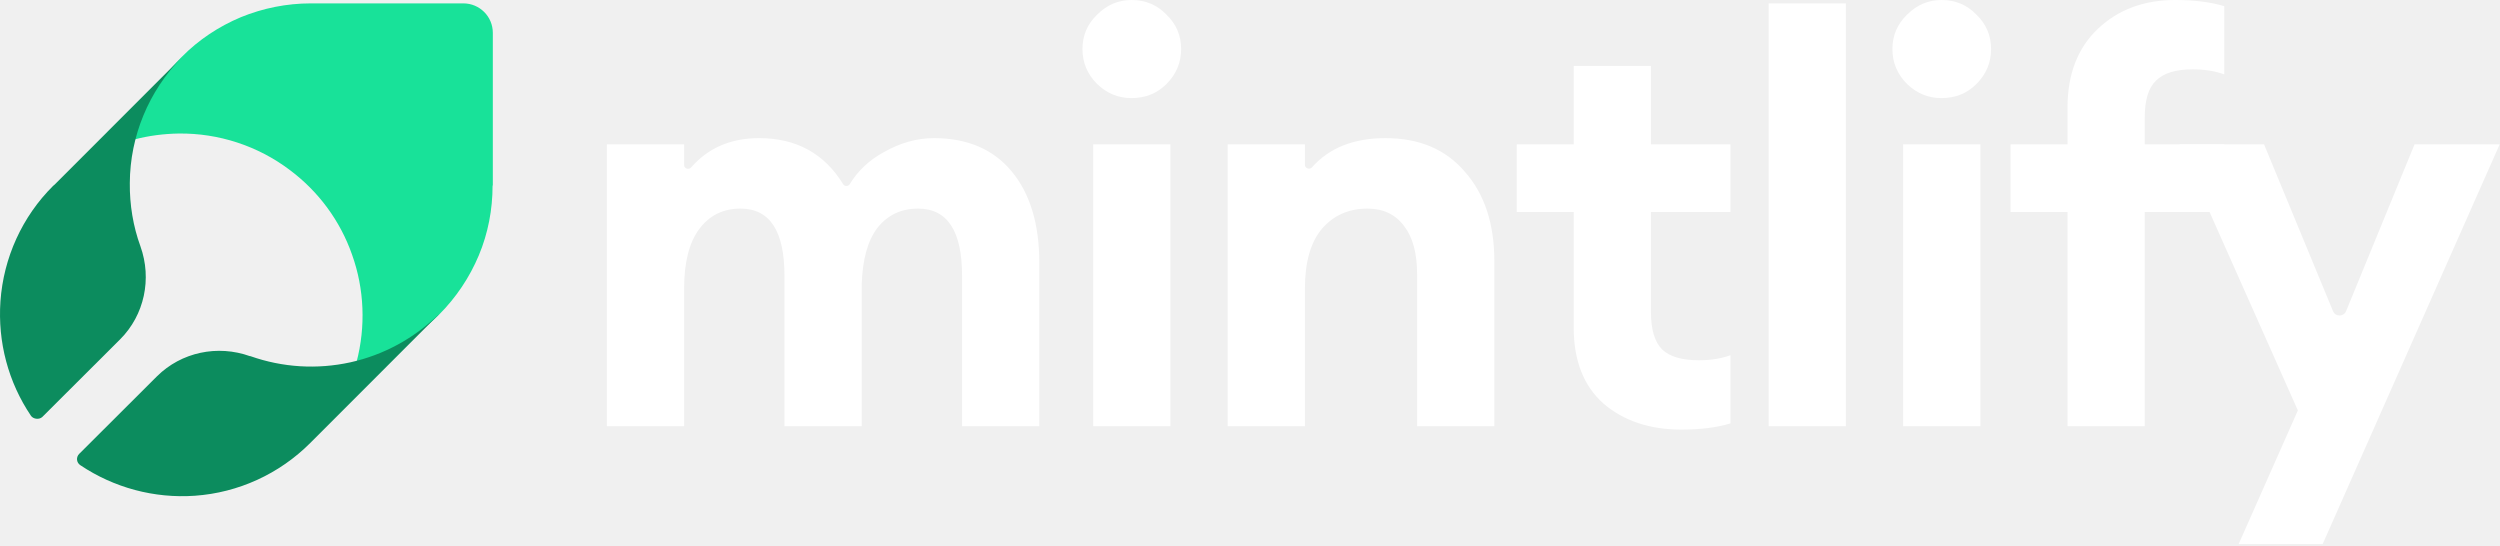
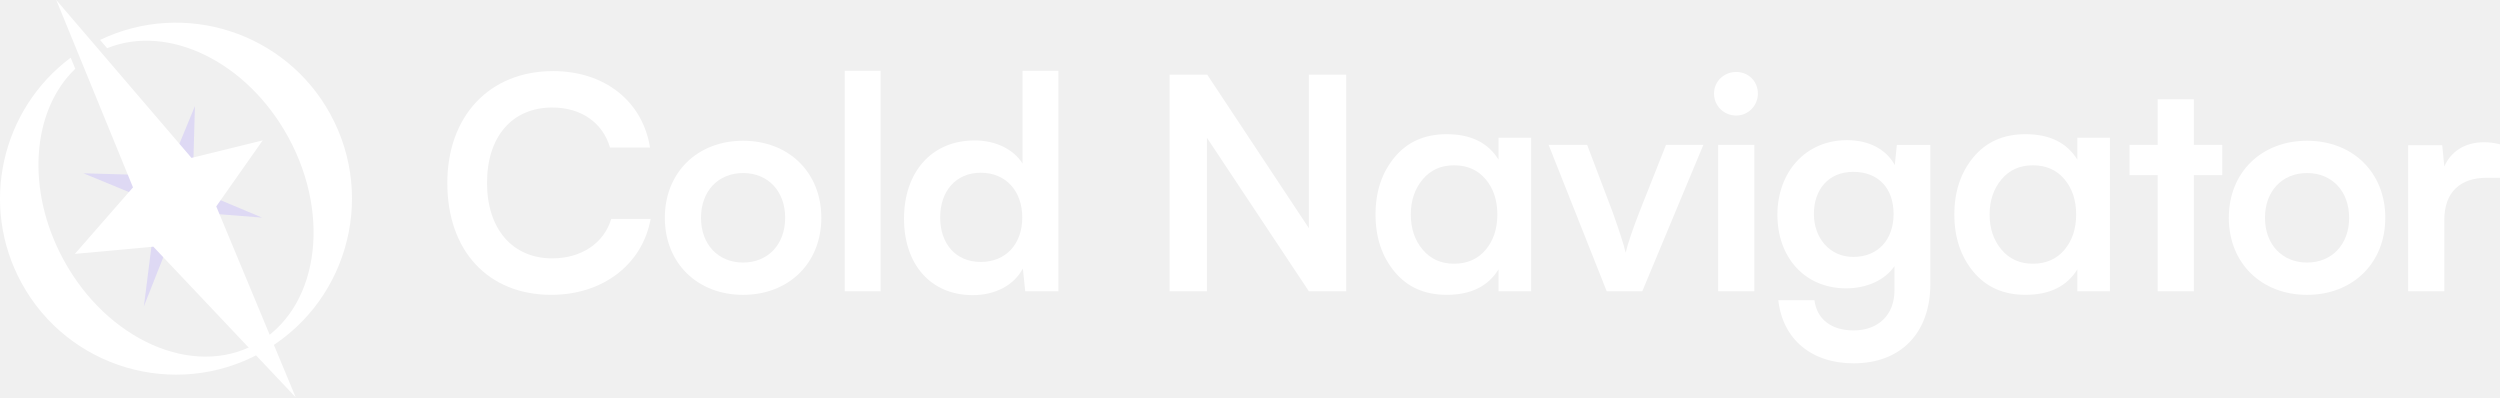
- <svg xmlns="http://www.w3.org/2000/svg" width="1682" height="367" viewBox="0 0 1682 367" fill="none">
-   <path d="M1562.69 366.037H1506.17L1546 276.14L1466.34 97.105H1523.24L1569.66 209.337C1571.28 213.26 1576.84 213.253 1578.45 209.325L1624.52 97.105H1681.79L1562.69 366.037Z" fill="white" />
-   <path d="M1391.02 286.761V142.622H1352.71V97.104H1391.02V72.449C1391.02 49.943 1397.85 32.242 1411.5 19.345C1425.16 6.448 1442.48 0 1463.47 0C1476.37 0 1487.37 1.391 1496.47 4.172V50.069C1490.4 47.793 1483.32 46.656 1475.23 46.656C1463.85 46.656 1455.63 49.184 1450.57 54.242C1445.51 59.046 1442.99 67.265 1442.99 78.897V97.104H1496.47V142.622H1442.99V286.761H1391.02Z" fill="white" />
-   <path d="M1306.22 66.001C1297.37 66.001 1289.66 62.84 1283.08 56.518C1276.51 49.943 1273.22 42.104 1273.22 33C1273.22 23.897 1276.51 16.184 1283.08 9.862C1289.66 3.287 1297.37 0 1306.22 0C1315.58 0 1323.42 3.287 1329.74 9.862C1336.31 16.184 1339.6 23.897 1339.6 33C1339.6 42.104 1336.31 49.943 1329.74 56.518C1323.42 62.84 1315.58 66.001 1306.22 66.001ZM1280.43 286.761V97.104H1332.39V286.761H1280.43Z" fill="white" />
-   <path d="M1189.94 286.761V2.276H1241.91V286.761H1189.94Z" fill="white" />
-   <path d="M1131.24 289.037C1110 289.037 1092.55 283.221 1078.89 271.588C1065.49 259.703 1058.79 242.634 1058.79 220.381V142.622H1020.48V97.104H1058.79V44.38H1110.76V97.104H1164.24V142.622H1110.76V210.14C1110.76 221.772 1113.29 230.117 1118.34 235.174C1123.4 239.979 1131.62 242.381 1143 242.381C1151.09 242.381 1158.17 241.243 1164.24 238.967V284.864C1155.14 287.646 1144.14 289.037 1131.24 289.037Z" fill="white" />
-   <path d="M825.979 286.761V97.104H877.945V110.967C877.945 113.311 881.135 114.347 882.688 112.591C894.273 99.485 910.773 92.932 932.187 92.932C954.946 92.932 972.774 100.518 985.67 115.69C998.82 130.61 1005.39 150.587 1005.39 175.622V286.761H953.429V184.346C953.429 170.438 950.521 159.691 944.704 152.104C938.888 144.265 930.67 140.346 920.049 140.346C907.405 140.346 897.164 144.898 889.325 154.001C881.738 163.105 877.945 176.507 877.945 194.208V286.761H825.979Z" fill="white" />
-   <path d="M761.286 66.001C752.436 66.001 744.723 62.84 738.148 56.518C731.574 49.943 728.286 42.104 728.286 33C728.286 23.897 731.574 16.184 738.148 9.862C744.723 3.287 752.436 0 761.286 0C770.643 0 778.482 3.287 784.804 9.862C791.379 16.184 794.666 23.897 794.666 33C794.666 42.104 791.379 49.943 784.804 56.518C778.482 62.84 770.643 66.001 761.286 66.001ZM735.493 286.761V97.104H787.459V286.761H735.493Z" fill="white" />
-   <path d="M647.273 286.761V185.484C647.273 155.392 637.411 140.346 617.686 140.346C606.307 140.346 597.204 144.645 590.376 153.242C583.801 161.84 580.261 174.61 579.755 191.553V286.761H527.789V185.484C527.789 155.392 517.927 140.346 498.203 140.346C486.571 140.346 477.341 144.898 470.513 154.001C463.685 163.105 460.272 176.507 460.272 194.208V286.761H408.306V97.104H460.272V111.103C460.272 113.435 463.407 114.462 464.939 112.704C476.419 99.522 491.68 92.932 510.72 92.932C535.742 92.932 554.588 103.262 567.259 123.923C568.258 125.553 570.718 125.527 571.712 123.894C577.189 114.891 584.802 107.731 594.548 102.414C605.675 96.093 616.928 92.932 628.307 92.932C650.813 92.932 668.261 100.391 680.652 115.311C693.043 130.231 699.239 150.714 699.239 176.76V286.761H647.273Z" fill="white" />
-   <path d="M331.569 124.833V22.09C331.569 11.065 322.625 2.276 311.764 2.276H209.069C192.938 2.276 176.967 5.472 162.113 11.544C147.26 17.775 133.685 26.724 122.345 38.228L121.546 39.027C106.533 54.207 95.833 73.062 90.402 93.834C100.145 91.277 110.206 89.999 120.268 89.839C147.1 89.52 173.453 98.148 194.855 114.287C214.18 128.668 228.873 148.481 236.859 171.331C245.164 194.5 246.122 219.746 239.893 243.554C260.496 238.122 279.503 227.416 294.675 212.396L295.474 211.597C306.813 200.252 315.917 186.67 322.145 171.81C328.374 156.95 331.409 140.971 331.409 124.833H331.569Z" fill="#18E299" />
-   <path d="M87.337 123.098C87.496 91.579 100.066 61.334 122.182 38.73L36.739 124.212C36.421 124.531 36.102 124.69 35.784 125.008C14.941 145.702 2.371 173.4 0.303 202.69C-1.607 230.07 5.553 257.131 20.828 279.736C22.285 281.892 26.238 282.601 28.466 280.532L80.813 228.319C97.202 211.923 102.293 187.568 94.497 165.759C89.564 152.229 87.178 137.743 87.337 123.098Z" fill="#0C8C5E" />
-   <path d="M294.976 211.605C278.587 227.683 258.062 238.826 235.786 243.761C213.351 248.695 190.121 247.263 168.482 239.622C168.482 239.622 168.323 239.622 168.164 239.622C146.365 231.822 122.022 236.916 105.633 253.153L53.285 305.365C51.057 307.594 51.376 311.255 54.081 313.006C76.674 328.129 103.724 335.451 131.091 333.541C160.368 331.472 187.894 318.896 208.737 298.043L209.533 297.247L294.976 211.765V211.605Z" fill="#0C8C5E" />
+ <svg xmlns="http://www.w3.org/2000/svg" version="1.1" viewBox="0 0 1272 202.17">
+   <defs>
+     <style>
+       .cls-1 {
+         fill: #ded9f4;
+       }
+ 
+       .cls-2 {
+         fill: #ffffff;
+       }
+     </style>
+   </defs>
+   <g>
+     <g id="Layer_1">
+       <g>
+         <g>
+           <path class="cls-2" d="M168.18,58.26C145.28,16.22,93.58-.15,50.9,20.32l3.6,4.2c31.01-12.54,71.19,6.74,92.25,45.41,22.28,40.91,14.73,88.01-16.85,105.22-31.59,17.2-75.26-2.01-97.54-42.92-19.43-35.68-16.17-76.08,5.94-97.23l-2.32-5.66C.81,55.54-10.66,104.28,10.92,143.91c23.65,43.42,78.03,59.45,121.45,35.8,43.42-23.65,59.45-78.03,35.8-121.45Z" />
+           <polygon class="cls-1" points="92.3 107.54 133.37 110.72 98.16 95.96 98 95.84 99.18 53.98 84.9 88.62 84.3 89.35 42.44 88.17 79.81 103.58 73.21 155.86 92.3 107.54" />
+           <polygon class="cls-2" points="28.63 0 97.43 80.34 133.66 71.42 110.03 105.02 150.46 202.17 78 125.5 38.09 129.18 67.67 95.34 28.63 0" />
+         </g>
+         <g>
+           <path class="cls-2" d="M227.59,93.17c0-34.23,21.56-57,53.83-57,26.09,0,45.54,15.23,49.31,38.9h-20.36c-3.77-12.82-14.78-20.36-29.4-20.36-20.36,0-33.17,14.78-33.17,38.3s12.97,38.45,33.17,38.45c14.93,0,26.39-7.84,30.01-20.05h20.06c-4.22,23.22-24.43,38.6-50.51,38.6-32.12,0-52.93-22.32-52.93-56.85Z" />
+           <path class="cls-2" d="M378.08,71.61c23.07,0,39.81,15.98,39.81,39.2s-16.74,39.21-39.81,39.21-39.81-15.98-39.81-39.21,16.74-39.2,39.81-39.2ZM378.08,133.58c12.67,0,21.41-9.2,21.41-22.77s-8.74-22.77-21.41-22.77-21.41,9.2-21.41,22.77,8.74,22.77,21.41,22.77Z" />
+           <path class="cls-2" d="M429.8,148.21V36.02h18.25v112.19h-18.25Z" />
+           <path class="cls-2" d="M459.96,111.26c0-23.22,13.57-39.81,36.04-39.81,10.4,0,19.6,4.37,24.28,11.76v-47.19h18.24v112.19h-16.88l-1.21-11.61c-4.52,8.6-14.17,13.57-25.48,13.57-21.56,0-34.99-15.83-34.99-38.9ZM520.13,110.66c0-13.42-8.29-22.77-21.11-22.77s-20.66,9.5-20.66,22.77,7.84,22.62,20.66,22.62,21.11-9.2,21.11-22.62Z" />
+           <path class="cls-2" d="M595.08,148.21V37.98h19.15l51.72,78.11V37.98h19v110.22h-19l-51.87-78.11v78.11h-19Z" />
+           <path class="cls-2" d="M762.46,70.09h16.59v78.11h-16.59v-11.16c-5.33,8.65-14.12,12.97-26.39,12.97-11.16,0-19.98-3.9-26.47-11.69-6.48-7.79-9.73-17.51-9.73-29.18s3.25-21.39,9.73-29.18c6.49-7.79,15.31-11.69,26.47-11.69,12.26,0,21.06,4.32,26.39,12.97v-11.16ZM723.86,91.28c-4.02,4.78-6.04,10.73-6.04,17.87s2.01,13.1,6.04,17.87c4.02,4.78,9.35,7.16,15.98,7.16s12.09-2.36,16.06-7.09c3.97-4.72,5.95-10.71,5.95-17.95s-1.98-13.22-5.95-17.94c-3.97-4.72-9.32-7.09-16.06-7.09s-11.97,2.39-15.98,7.16Z" />
+           <path class="cls-2" d="M787.95,73.72h19.6l12.97,34.23c3.17,8.9,5.73,16.59,6.63,20.66,1.05-4.67,3.77-12.51,6.94-20.66l13.57-34.23h19l-31.07,74.49h-18.09l-29.56-74.49Z" />
+           <path class="cls-2" d="M872.09,47.63c0-6.18,4.98-11.01,11.31-11.01s11.01,4.83,11.01,11.01-4.98,11.16-11.01,11.16c-6.33,0-11.31-4.98-11.31-11.16ZM874.2,73.72h18.39v74.49h-18.39v-74.49Z" />
+           <path class="cls-2" d="M939.79,71.31c11.16,0,19.9,4.67,24.28,12.67l1.05-10.25h17.04v70.72c0,24.88-14.93,40.41-39.06,40.41-21.41,0-36.04-12.21-38.3-32.12h18.39c1.21,9.65,8.6,15.38,19.9,15.38,12.67,0,20.81-7.99,20.81-20.36v-12.36c-4.67,6.94-13.87,11.31-24.58,11.31-21.11,0-34.98-15.83-34.98-37.4s14.17-38,35.43-38ZM942.96,130.72c12.67,0,20.5-8.9,20.5-21.87s-7.69-21.41-20.5-21.41-20.05,9.2-20.05,21.41,7.99,21.87,20.05,21.87Z" />
+           <path class="cls-2" d="M1056.96,70.09h16.59v78.11h-16.59v-11.16c-5.33,8.65-14.12,12.97-26.39,12.97-11.16,0-19.98-3.9-26.47-11.69-6.48-7.79-9.73-17.51-9.73-29.18s3.25-21.39,9.73-29.18c6.49-7.79,15.31-11.69,26.47-11.69,12.26,0,21.06,4.32,26.39,12.97v-11.16ZM1018.36,91.28c-4.02,4.78-6.04,10.73-6.04,17.87s2.01,13.1,6.04,17.87c4.02,4.78,9.35,7.16,15.98,7.16s12.09-2.36,16.06-7.09c3.97-4.72,5.95-10.71,5.95-17.95s-1.98-13.22-5.95-17.94c-3.97-4.72-9.32-7.09-16.06-7.09s-11.97,2.39-15.98,7.16Z" />
+           <path class="cls-2" d="M1097.83,148.21v-59.11h-14.32v-15.38h14.32v-23.22h18.4v23.22h14.47v15.38h-14.47v59.11h-18.4Z" />
+           <path class="cls-2" d="M1173.83,71.61c23.07,0,39.81,15.98,39.81,39.2s-16.74,39.21-39.81,39.21-39.81-15.98-39.81-39.21,16.74-39.2,39.81-39.2ZM1173.83,133.58c12.67,0,21.41-9.2,21.41-22.77s-8.74-22.77-21.41-22.77-21.41,9.2-21.41,22.77,8.74,22.77,21.41,22.77Z" />
+           <path class="cls-2" d="M1272,90.46h-6.78c-13.27,0-21.56,7.09-21.56,21.56v36.19h-18.39v-74.34h17.34l1.05,10.86c3.16-7.39,10.25-12.36,20.21-12.36,2.56,0,5.12.3,8.14,1.05v17.04Z" />
+         </g>
+       </g>
+     </g>
+   </g>
</svg>
